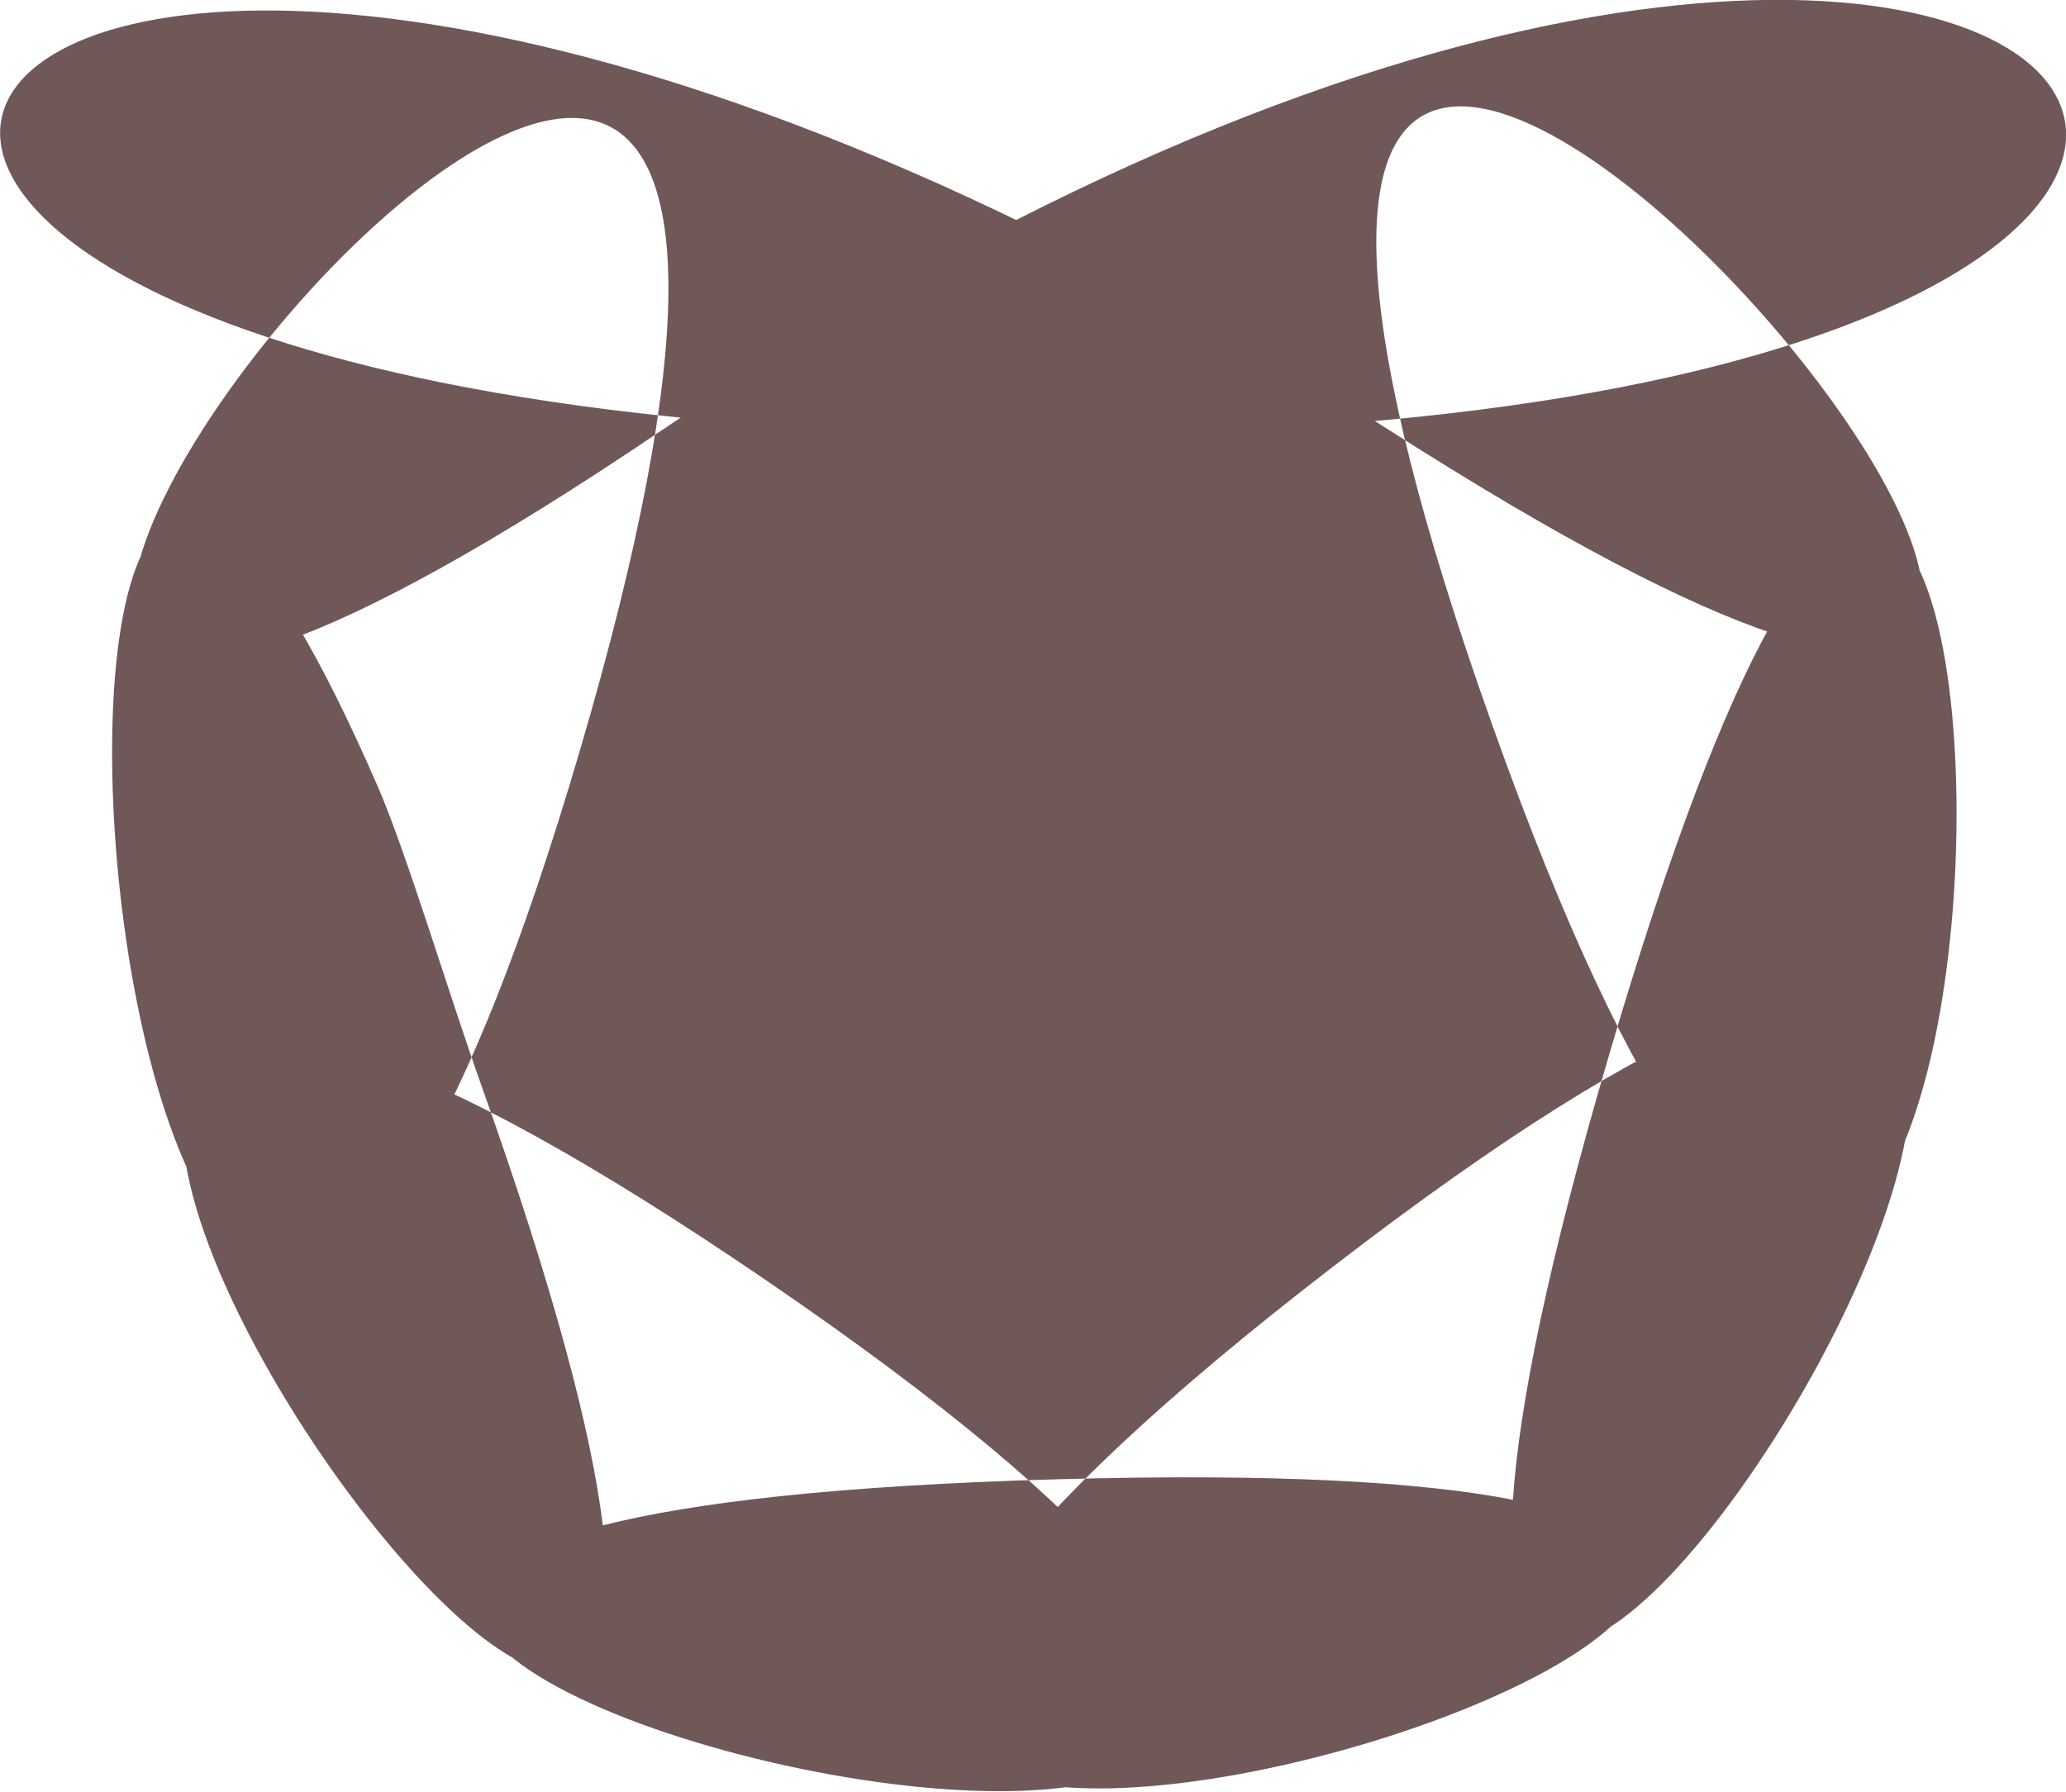
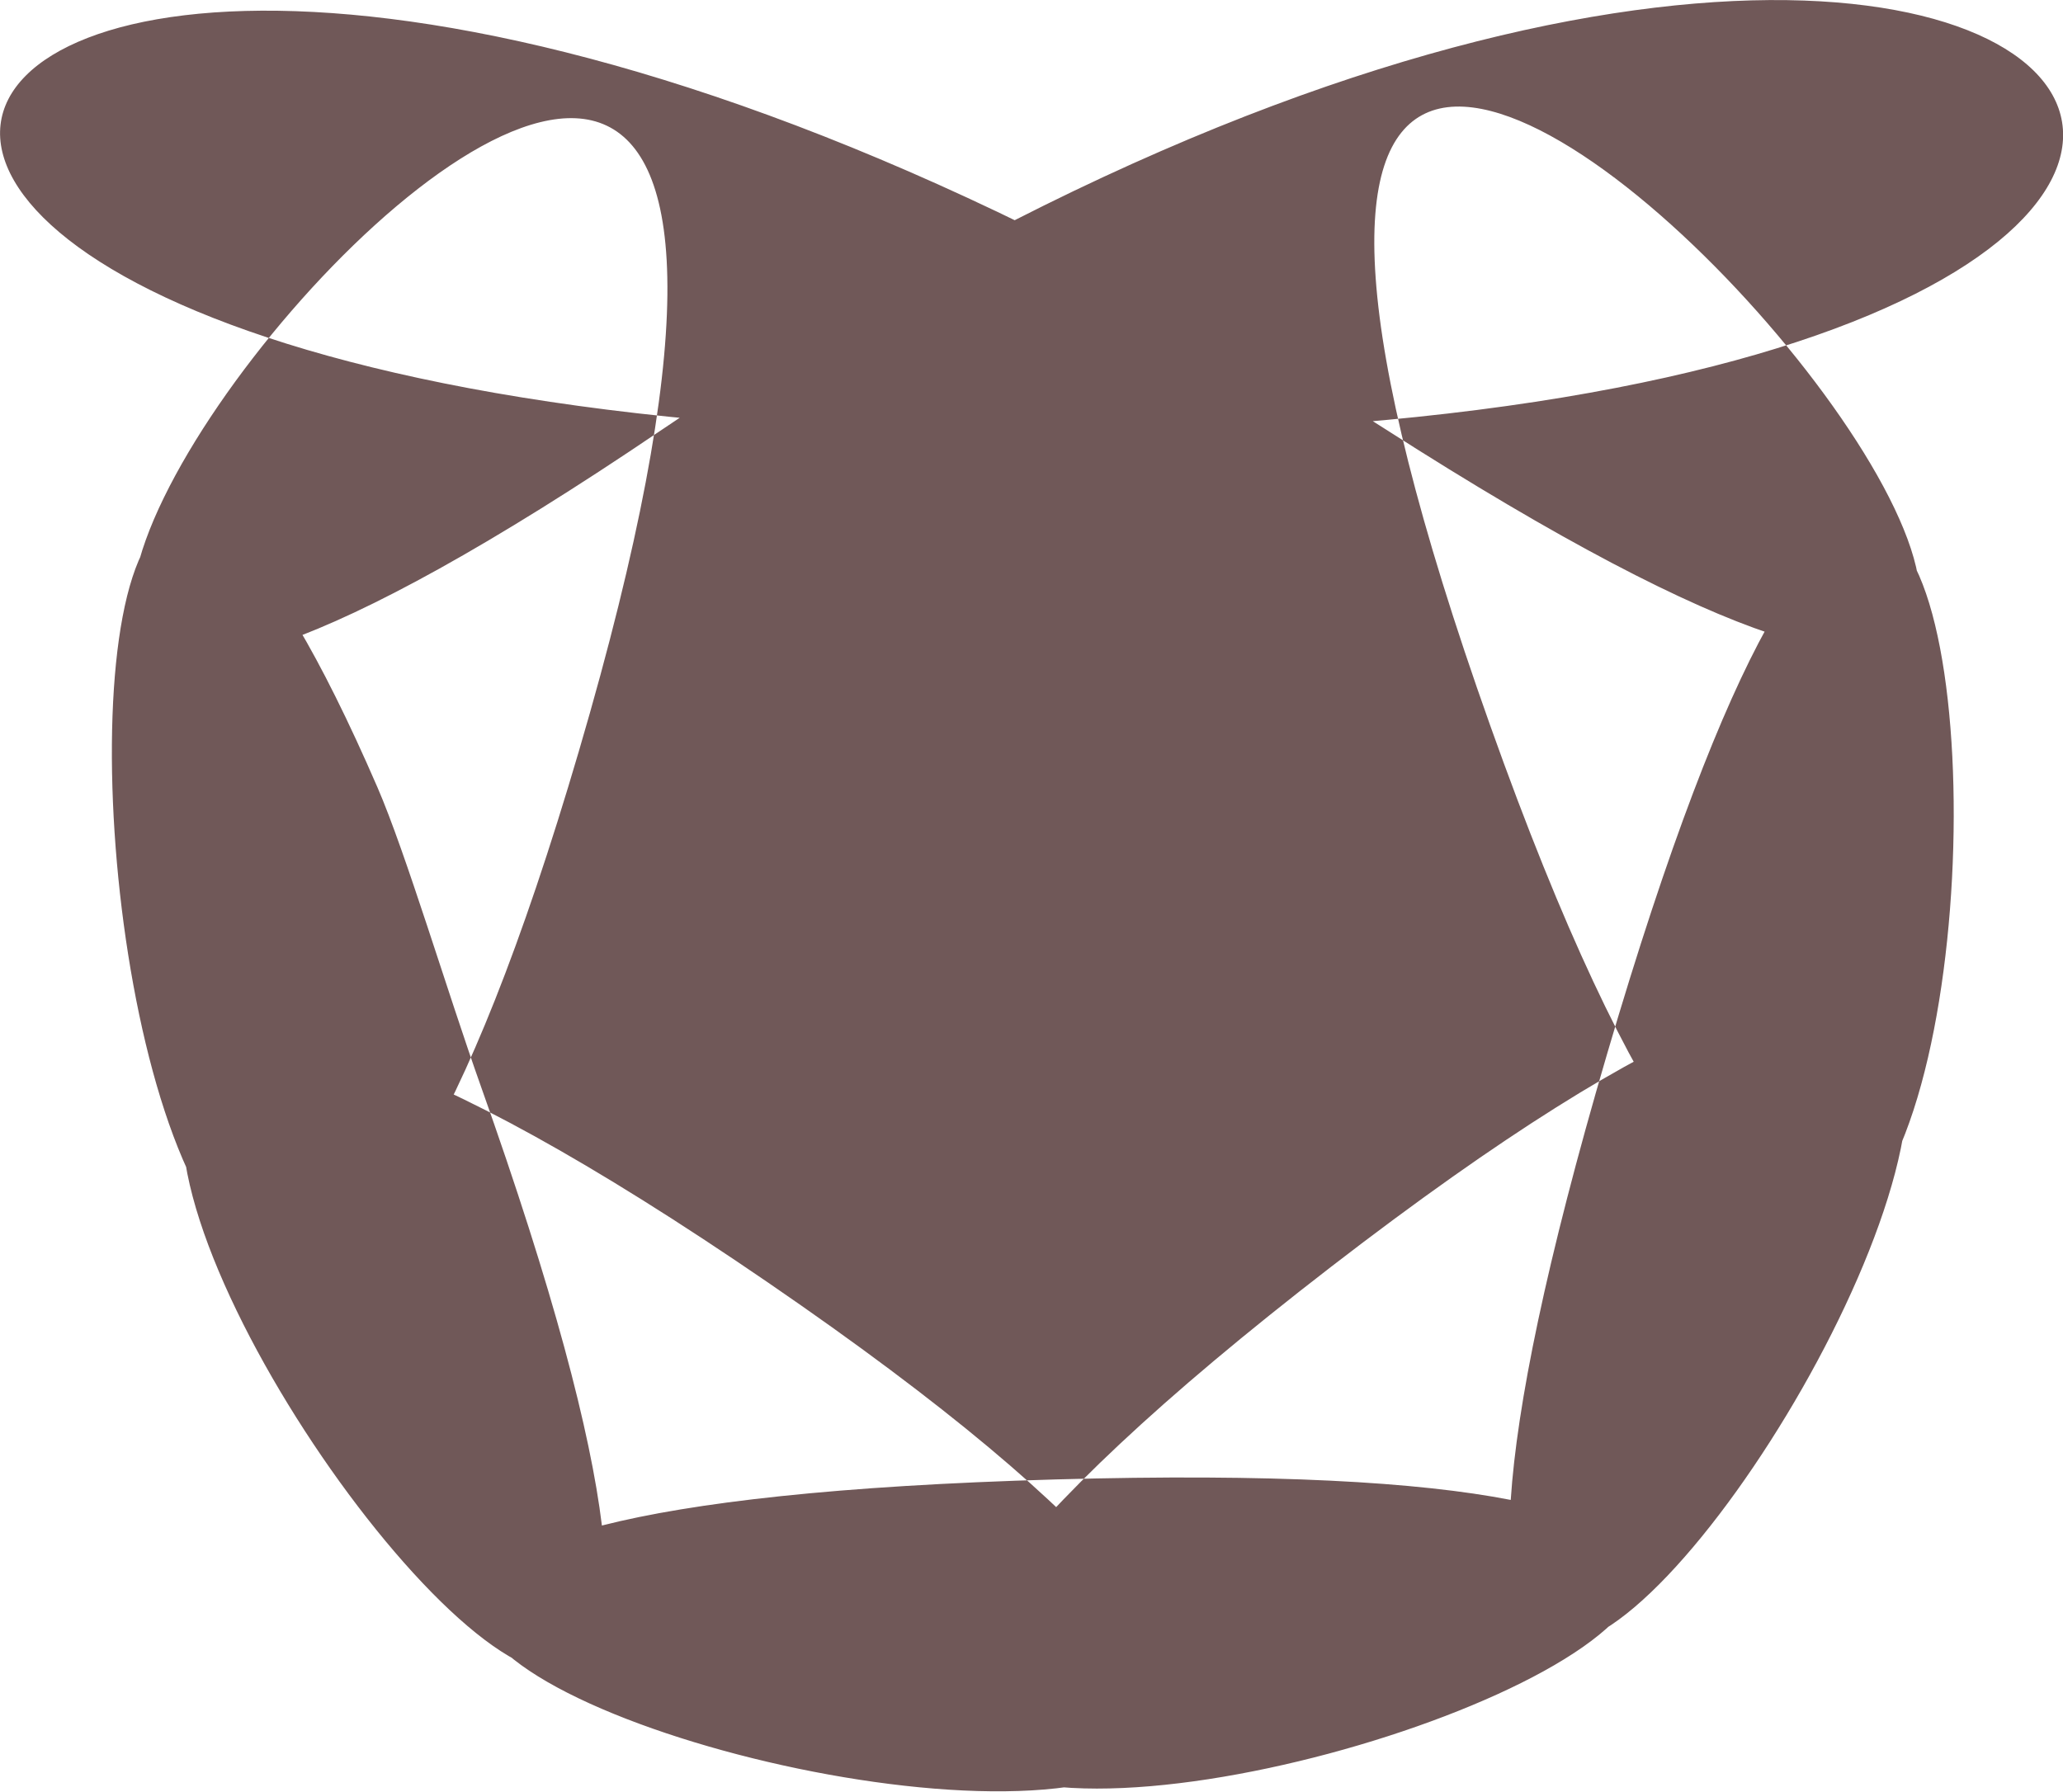
- <svg xmlns="http://www.w3.org/2000/svg" width="61.076mm" height="52.97mm" version="1.1" viewBox="0 0 48.861 42.376">
-   <g transform="translate(-109.37 -136.72)">
-     <g transform="translate(-14.315 95.23)">
+ <svg xmlns="http://www.w3.org/2000/svg" width="171.08mm" height="148.57mm" version="1.1" viewBox="0 0 136.86 118.85">
+   <g transform="matrix(2.8011 0 0 2.8048 -306.36 -383.46)">
+     <g transform="translate(-14.315,95.23)">
      <g transform="translate(6.062,-83.636)">
        <path d="m142.62 160.12c-41.22 1.16 27.224 18.632-6.806-4.658-34.03-23.29 7.035 34.186-6.806-4.658-0.783-2.198-1.775-5.516-2.443-7.054-11.13-25.634-6.206 36.464 4.769-0.858 11.634-39.561-30.417 14.301 1.926-7.578 34.155-23.105 49.735 0.336 8.513 0.089-39.587-0.237-26.072-22.36 8.66-0.131 33.361 21.352-11.356-31.831 2.485 7.013 13.841 38.844 14.402-31.792 2.768 7.769s26.132-20.134-6.533 5.033c-32.665 25.167 34.687 3.873-6.533 5.033z" fill="#6c5353" opacity=".97" stroke-linejoin="round" stroke-width=".1" style="paint-order:normal" />
      </g>
    </g>
  </g>
</svg>
